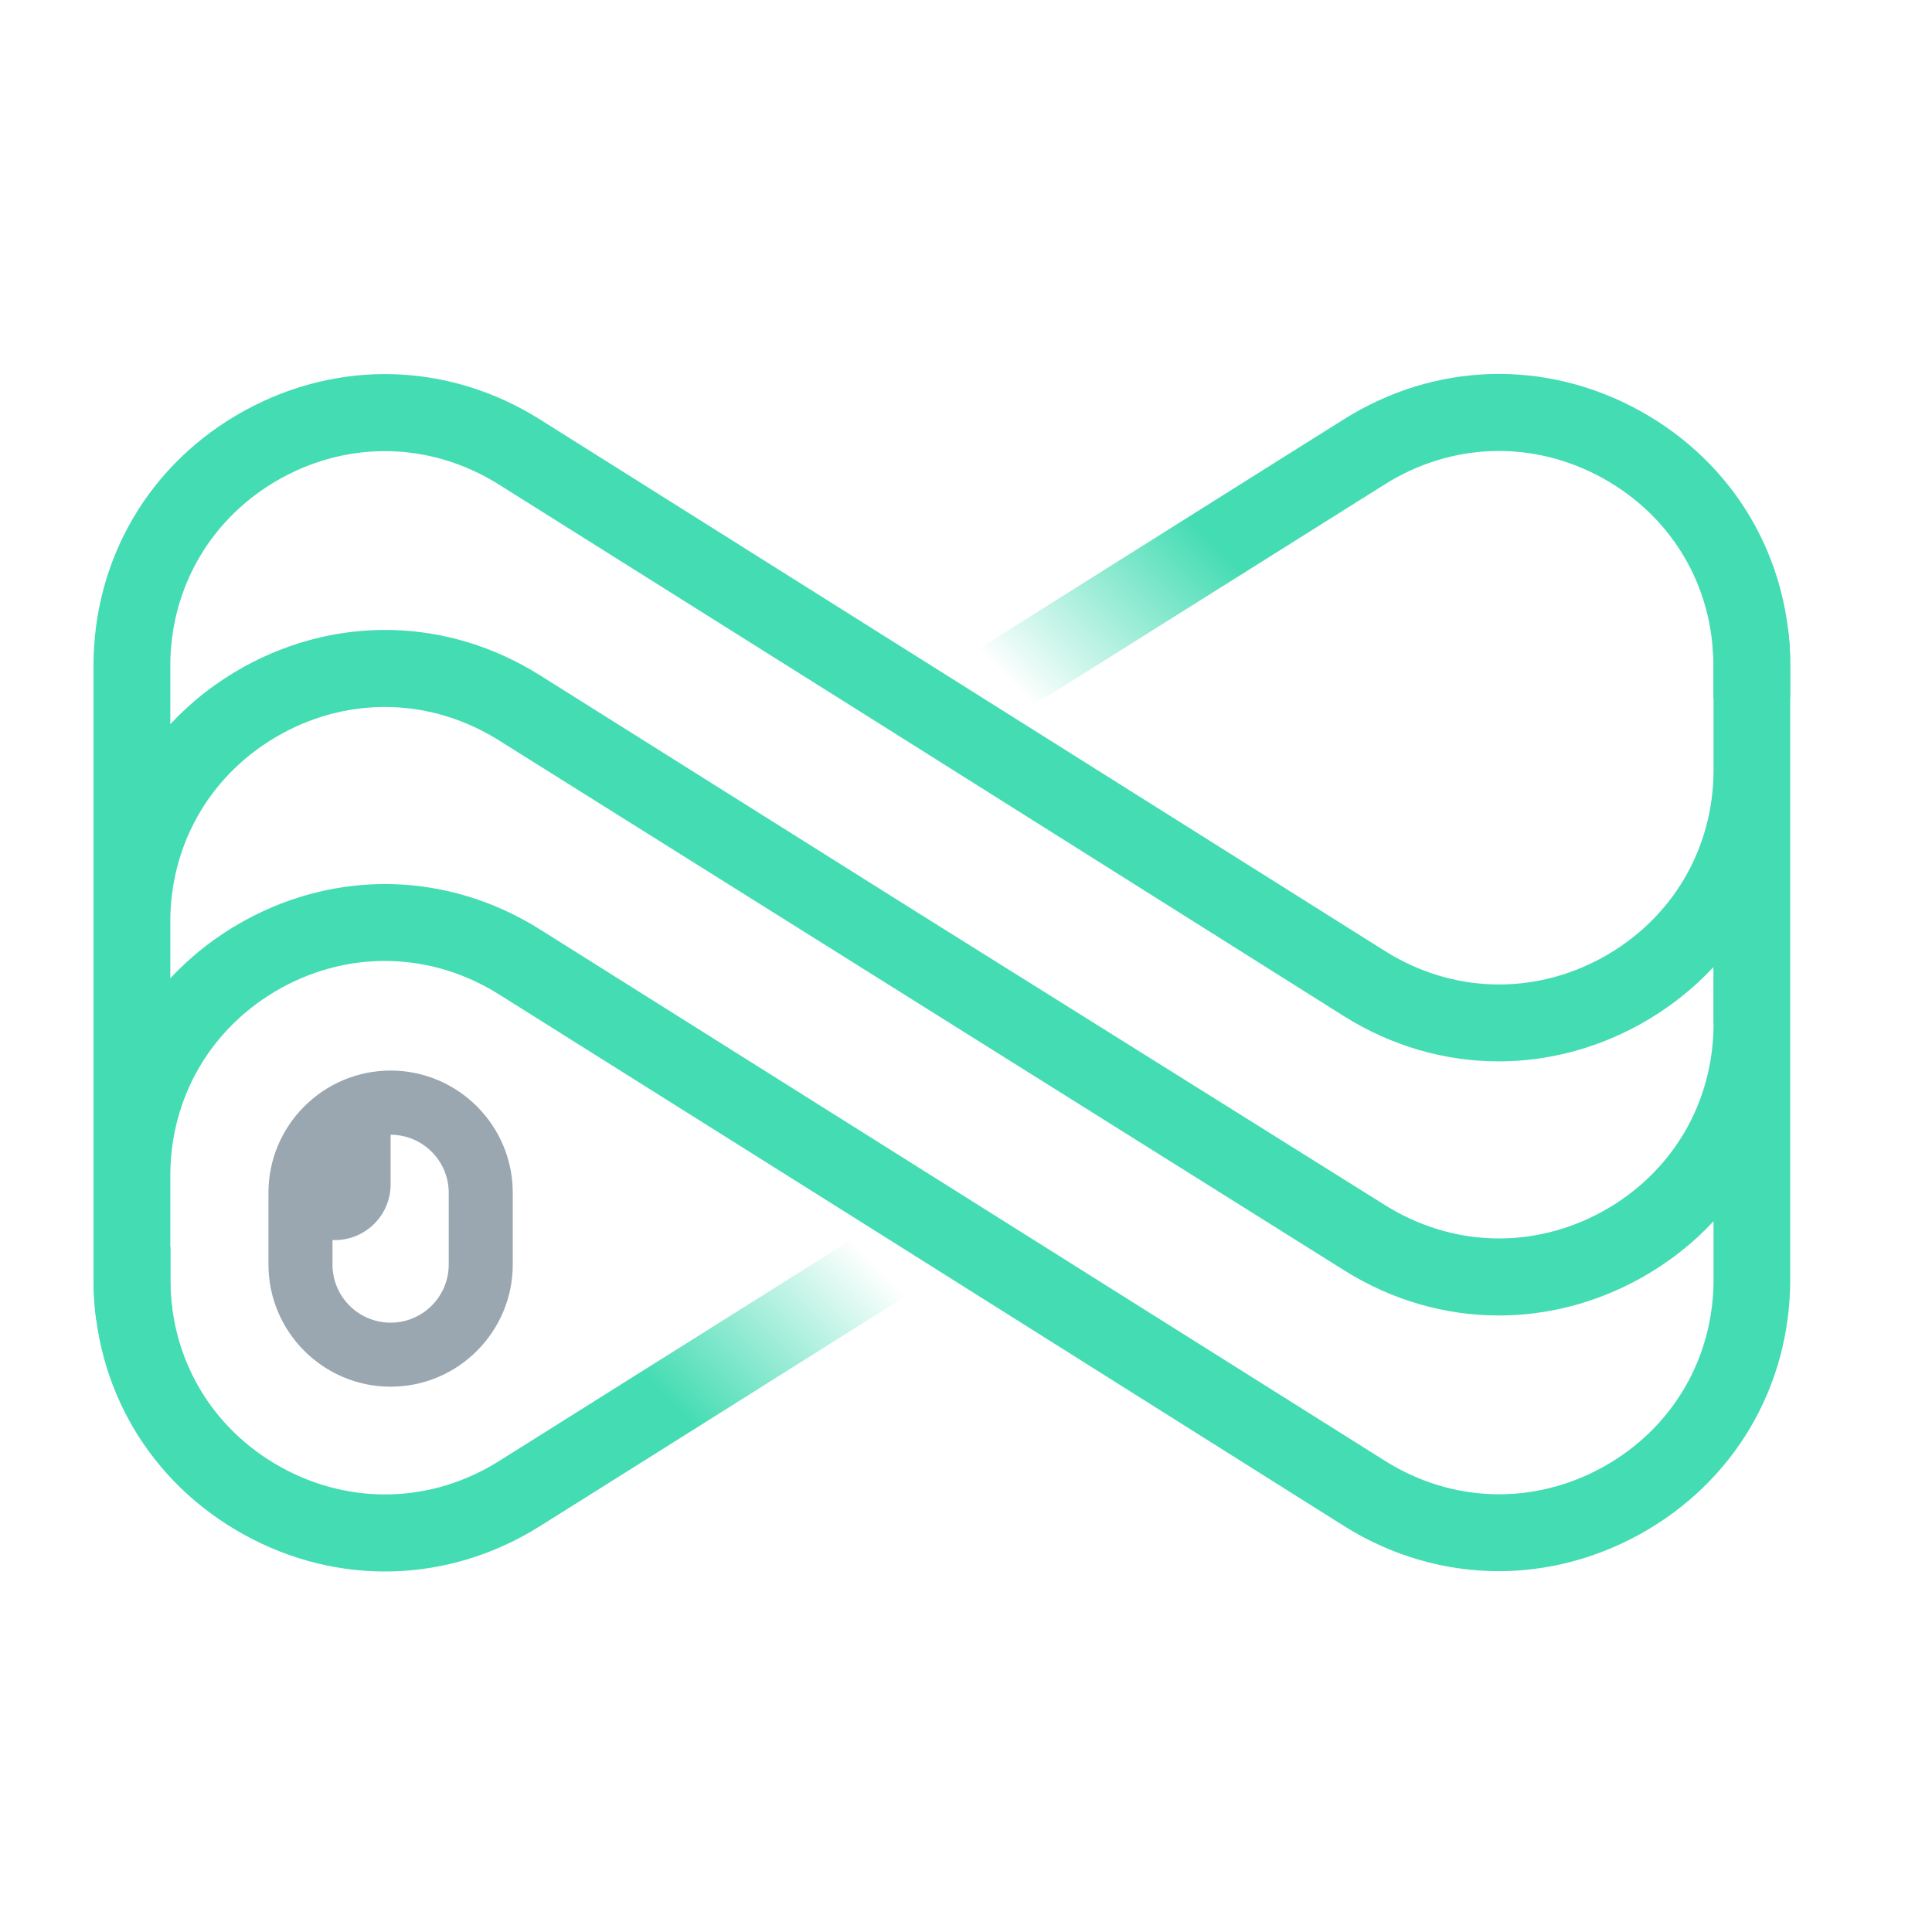
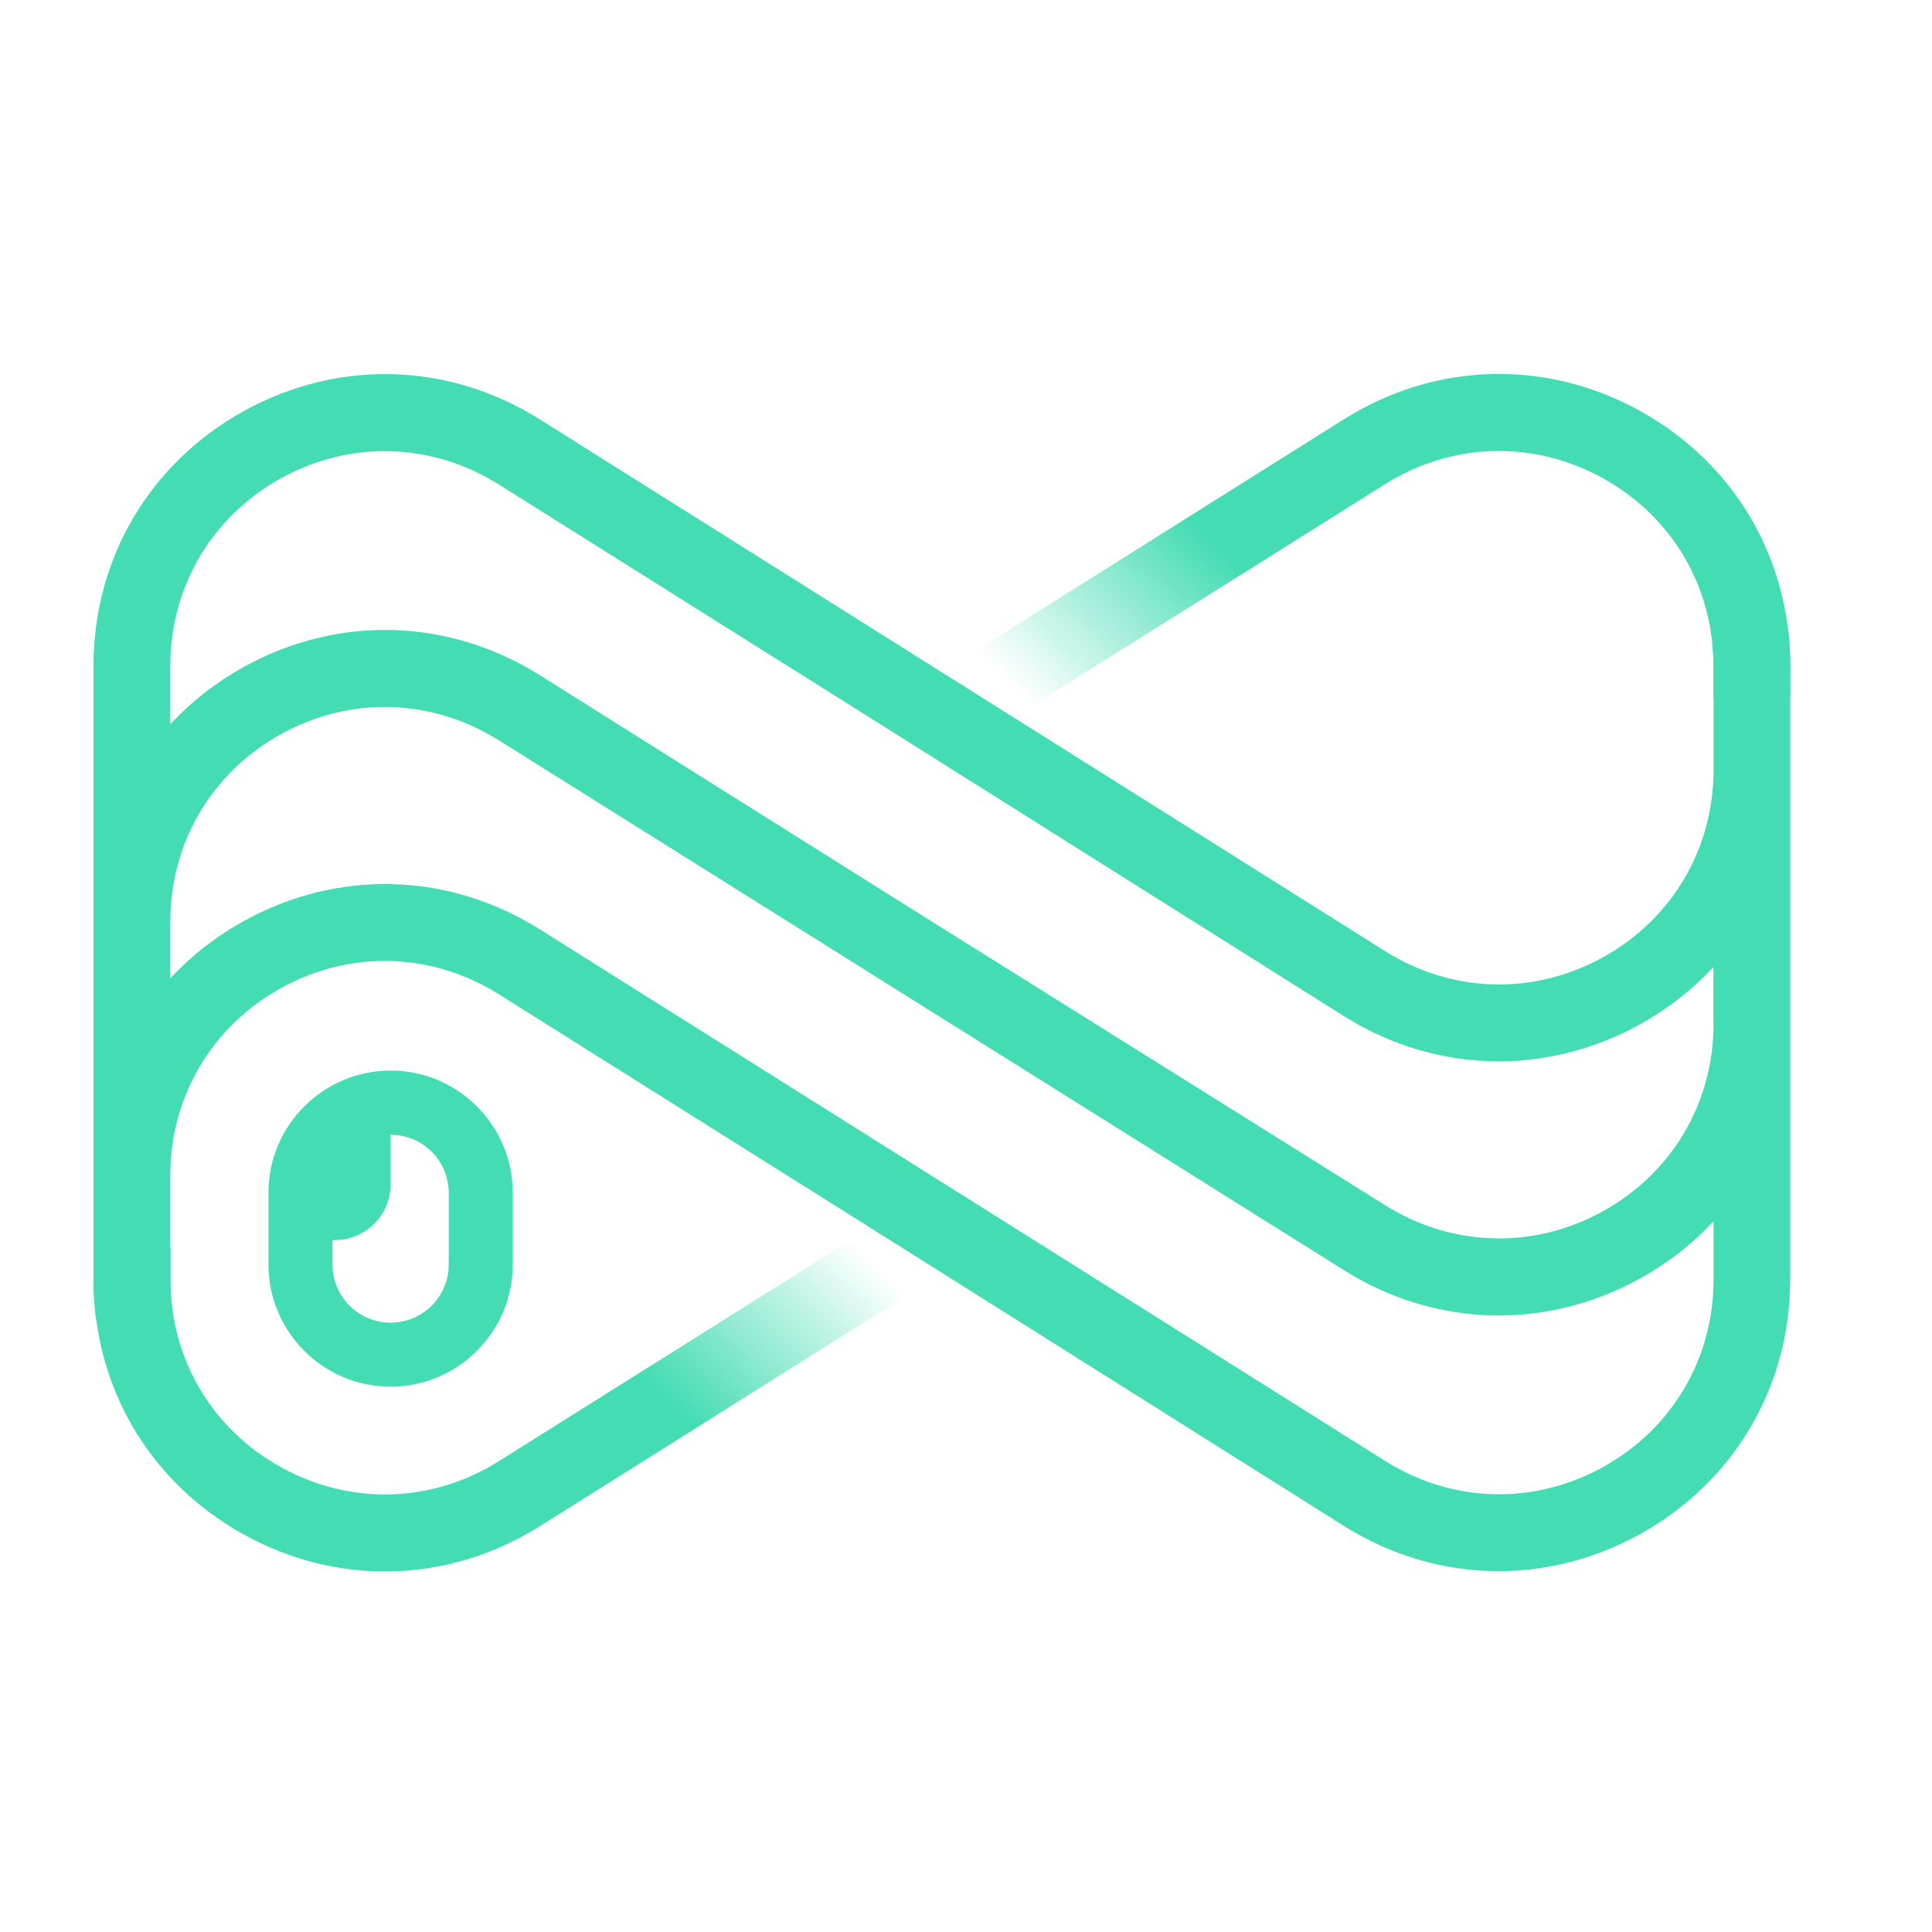
<svg xmlns="http://www.w3.org/2000/svg" width="40" height="40" viewBox="0 0 124 94" fill="none">
  <path d="M105.26 11.371C99.22 8.031 92.12 8.231 86.27 11.901L82.43 14.311L59.85 28.511C58.7 29.231 58.35 30.761 59.07 31.911C59.54 32.661 60.34 33.061 61.16 33.061C61.61 33.061 62.06 32.941 62.47 32.681L85.93 17.941L88.89 16.081C93.19 13.381 98.42 13.231 102.87 15.691C107.32 18.151 109.97 22.651 109.97 27.731V29.831C111.61 29.771 113.26 29.741 114.9 29.741V27.731C114.91 20.831 111.3 14.711 105.26 11.371Z" fill="url(#paint0_linear_12_548)" />
-   <path d="M32.91 66.161V61.551C32.91 57.231 29.39 53.711 25.07 53.711C20.75 53.711 17.23 57.231 17.23 61.551V66.161C17.23 70.481 20.75 74.001 25.07 74.001C29.39 74.001 32.91 70.481 32.91 66.161ZM28.8 66.161C28.8 68.221 27.13 69.891 25.07 69.891C23.01 69.891 21.34 68.221 21.34 66.161V64.591H21.49C23.47 64.591 25.07 62.991 25.07 61.011V57.831C27.13 57.831 28.8 59.501 28.8 61.561V66.161Z" fill="#9AA7B0" />
+   <path d="M32.91 66.161V61.551C32.91 57.231 29.39 53.711 25.07 53.711C20.75 53.711 17.23 57.231 17.23 61.551V66.161C17.23 70.481 20.75 74.001 25.07 74.001C29.39 74.001 32.91 70.481 32.91 66.161ZM28.8 66.161C28.8 68.221 27.13 69.891 25.07 69.891C23.01 69.891 21.34 68.221 21.34 66.161V64.591H21.49C23.47 64.591 25.07 62.991 25.07 61.011V57.831C27.13 57.831 28.8 59.501 28.8 61.561V66.161Z" fill="#44DCB3" />
  <path d="M15.65 83.491C21.69 86.831 28.79 86.631 34.64 82.961L38.48 80.551L61.06 66.351C62.21 65.631 62.56 64.101 61.84 62.951C61.37 62.201 60.57 61.801 59.75 61.801C59.3 61.801 58.85 61.921 58.44 62.181L34.98 76.921L32.02 78.781C27.72 81.481 22.49 81.631 18.04 79.171C13.59 76.711 10.94 72.211 10.94 67.131V65.031C9.3 65.091 7.65 65.121 6.01 65.121V67.131C6 74.031 9.61 80.151 15.65 83.491Z" fill="url(#paint1_linear_12_548)" />
  <path d="M114.76 25.341C113.15 25.661 111.53 25.971 109.9 26.281C109.95 26.761 109.98 27.241 109.98 27.731V34.401C109.98 39.481 107.32 43.981 102.88 46.441C98.43 48.901 93.21 48.751 88.91 46.051L34.64 11.911C28.79 8.241 21.7 8.041 15.65 11.381C9.61 14.721 6 20.841 6 27.741V67.131C6 68.001 6.06 68.861 6.17 69.701C7.81 69.451 9.43 69.211 11.05 68.981C10.97 68.381 10.93 67.761 10.93 67.131V60.461C10.93 55.381 13.59 50.881 18.03 48.421C22.48 45.961 27.7 46.111 32.01 48.811L56.1 63.951L86.26 82.941C89.33 84.871 92.76 85.841 96.19 85.841C99.28 85.841 102.38 85.051 105.25 83.471C111.29 80.131 114.9 74.011 114.9 67.111V27.731C114.91 26.921 114.86 26.121 114.76 25.341ZM109.98 67.121C109.98 72.201 107.32 76.701 102.88 79.161C98.43 81.621 93.21 81.471 88.91 78.771L34.64 44.641C28.79 40.971 21.7 40.771 15.65 44.111C13.85 45.111 12.27 46.351 10.93 47.791V44.161C10.93 39.081 13.59 34.581 18.03 32.121C22.48 29.661 27.7 29.811 32.01 32.511L86.27 66.531C89.34 68.461 92.77 69.431 96.2 69.431C99.29 69.431 102.39 68.641 105.26 67.061C107.06 66.061 108.64 64.821 109.98 63.381V67.121ZM109.98 50.701C109.98 55.781 107.32 60.281 102.88 62.741C98.43 65.201 93.21 65.051 88.9 62.351L58.73 43.471L34.64 28.331C28.79 24.661 21.7 24.461 15.65 27.801C13.85 28.801 12.27 30.041 10.93 31.481V27.741C10.93 22.661 13.59 18.161 18.03 15.701C22.48 13.241 27.7 13.391 32.01 16.091L56.1 31.231L86.26 50.221C89.33 52.151 92.76 53.121 96.19 53.121C99.28 53.121 102.38 52.331 105.25 50.751C107.05 49.751 108.63 48.511 109.97 47.071V50.701H109.98Z" fill="#44DCB3" />
  <defs>
    <linearGradient id="paint0_linear_12_548" x1="42.203" y1="73.87" x2="119.441" y2="-2.703" gradientUnits="userSpaceOnUse">
      <stop offset="0.439" stop-color="#44DCB3" stop-opacity="0" />
      <stop offset="0.583" stop-color="#44DCB3" />
    </linearGradient>
    <linearGradient id="paint1_linear_12_548" x1="78.711" y1="20.992" x2="1.472" y2="97.566" gradientUnits="userSpaceOnUse">
      <stop offset="0.439" stop-color="#44DCB3" stop-opacity="0" />
      <stop offset="0.583" stop-color="#44DCB3" />
    </linearGradient>
  </defs>
</svg>
